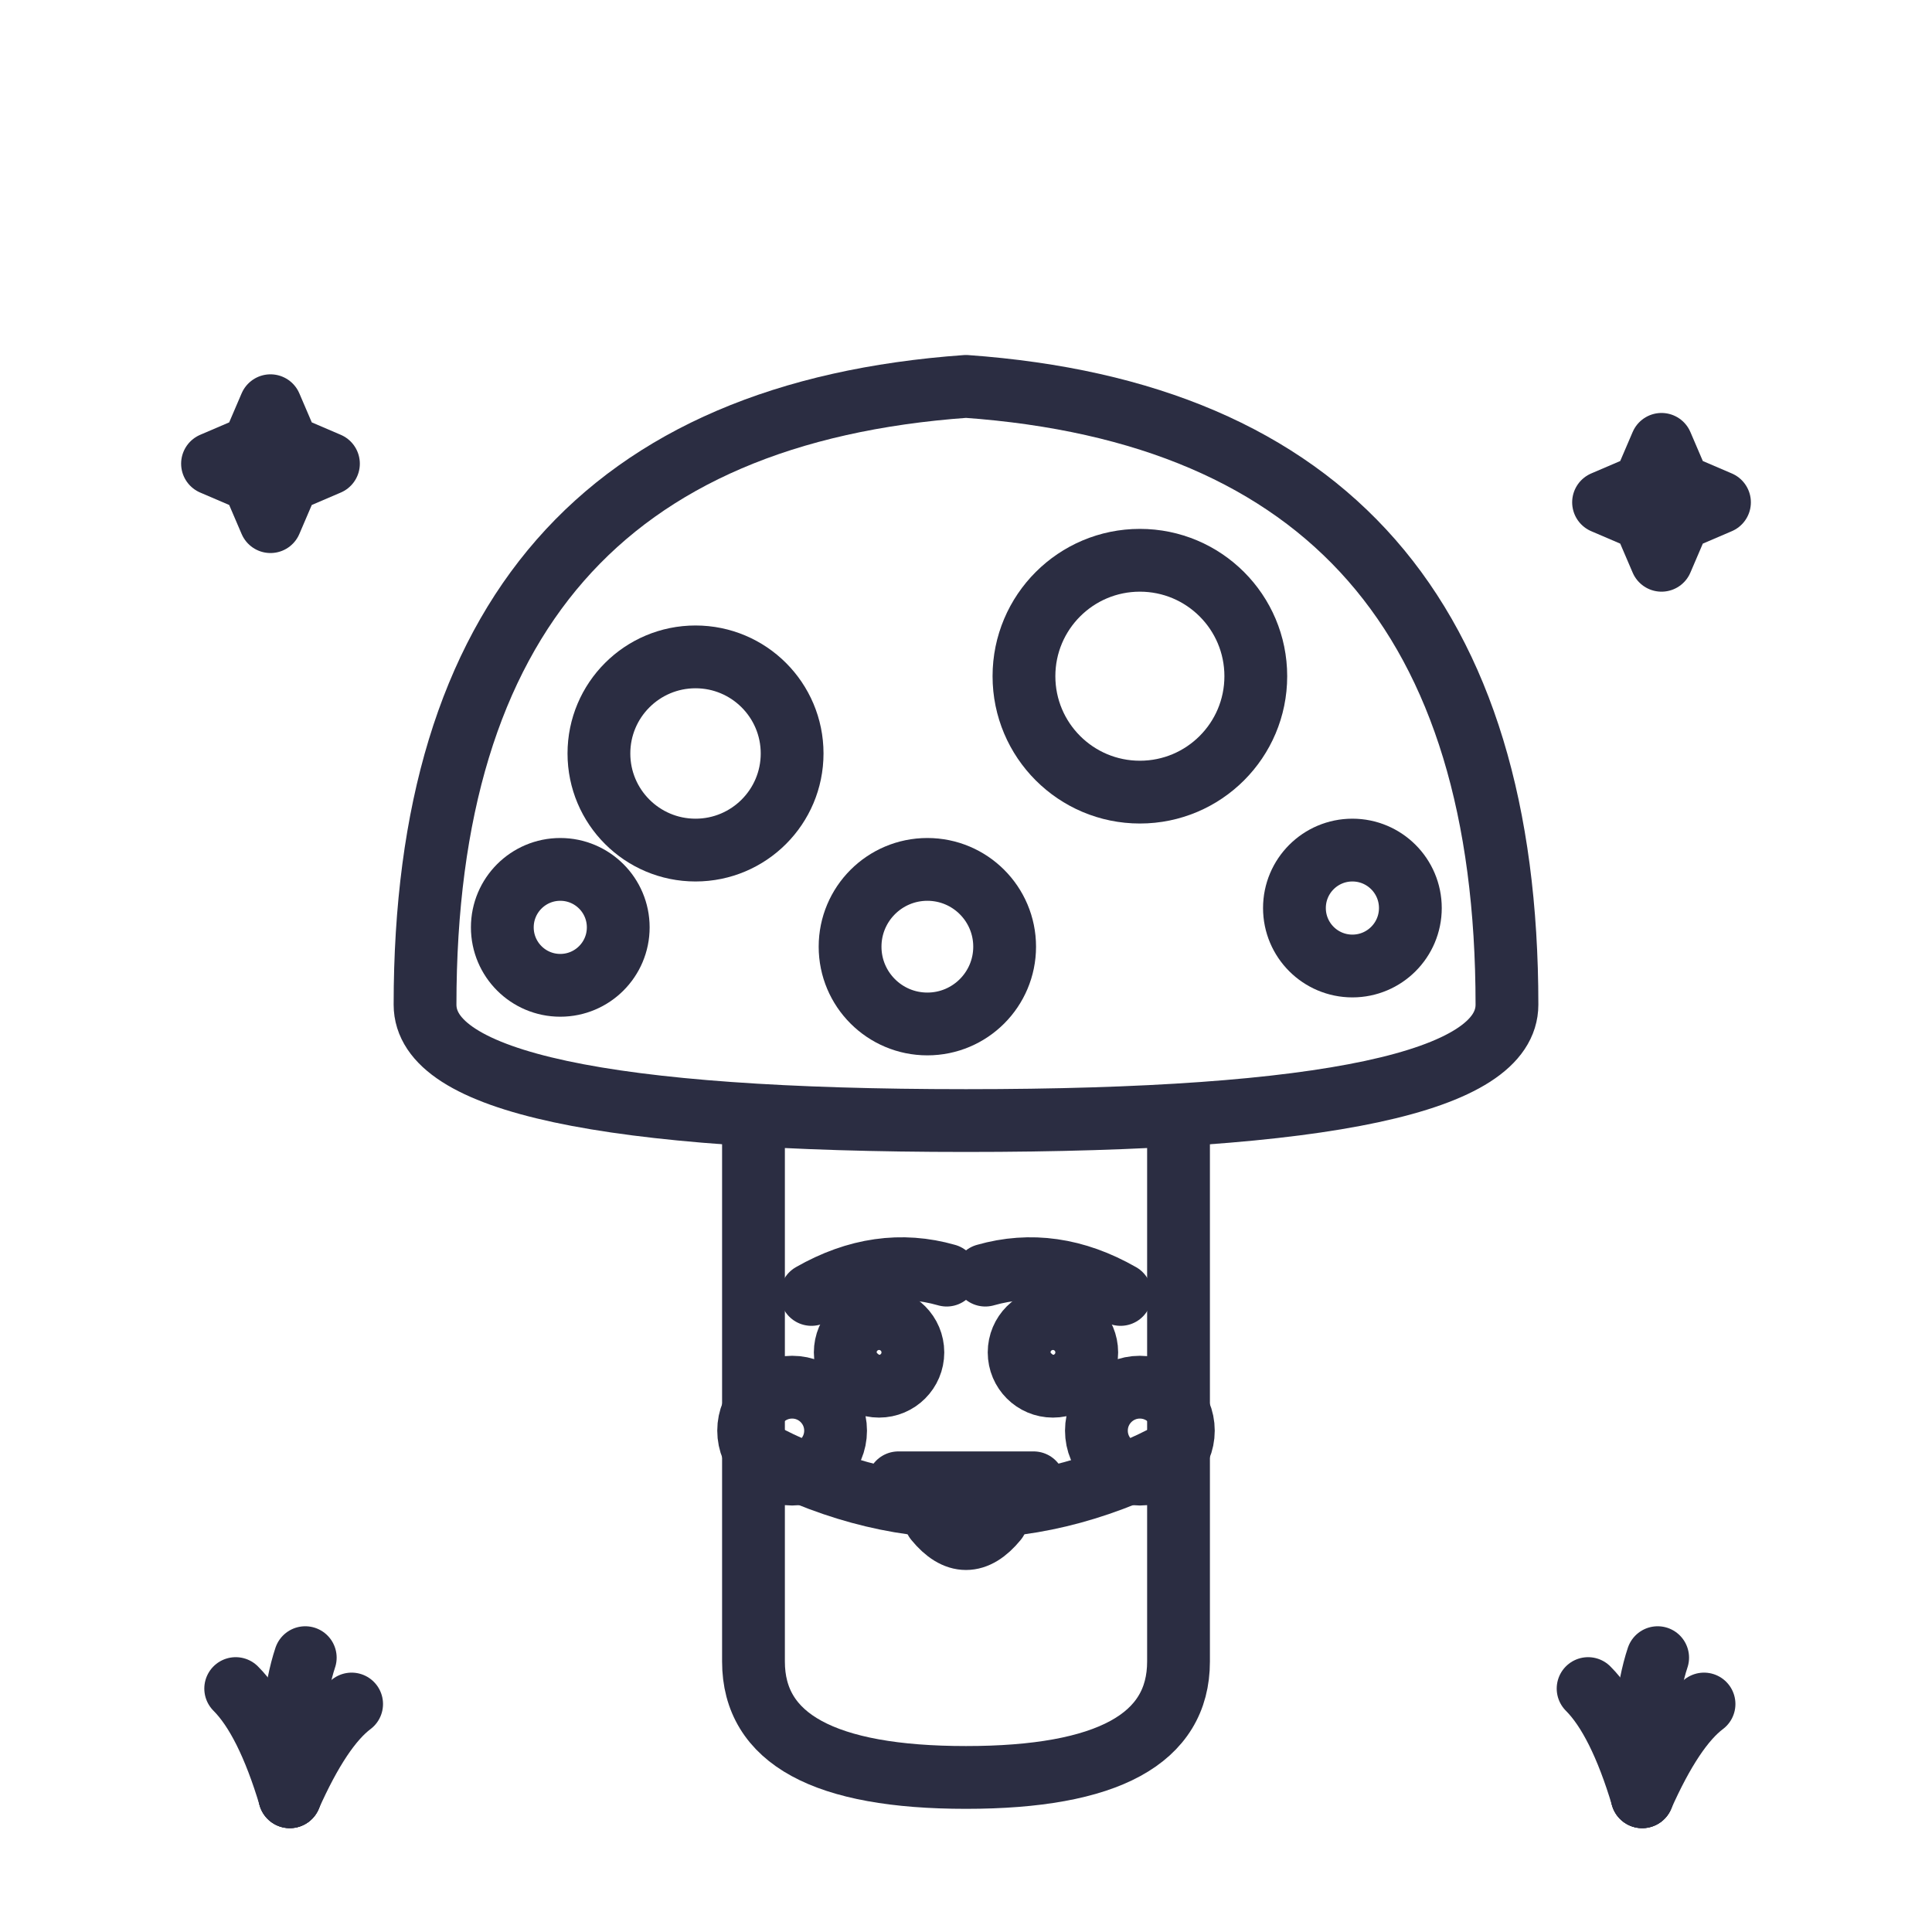
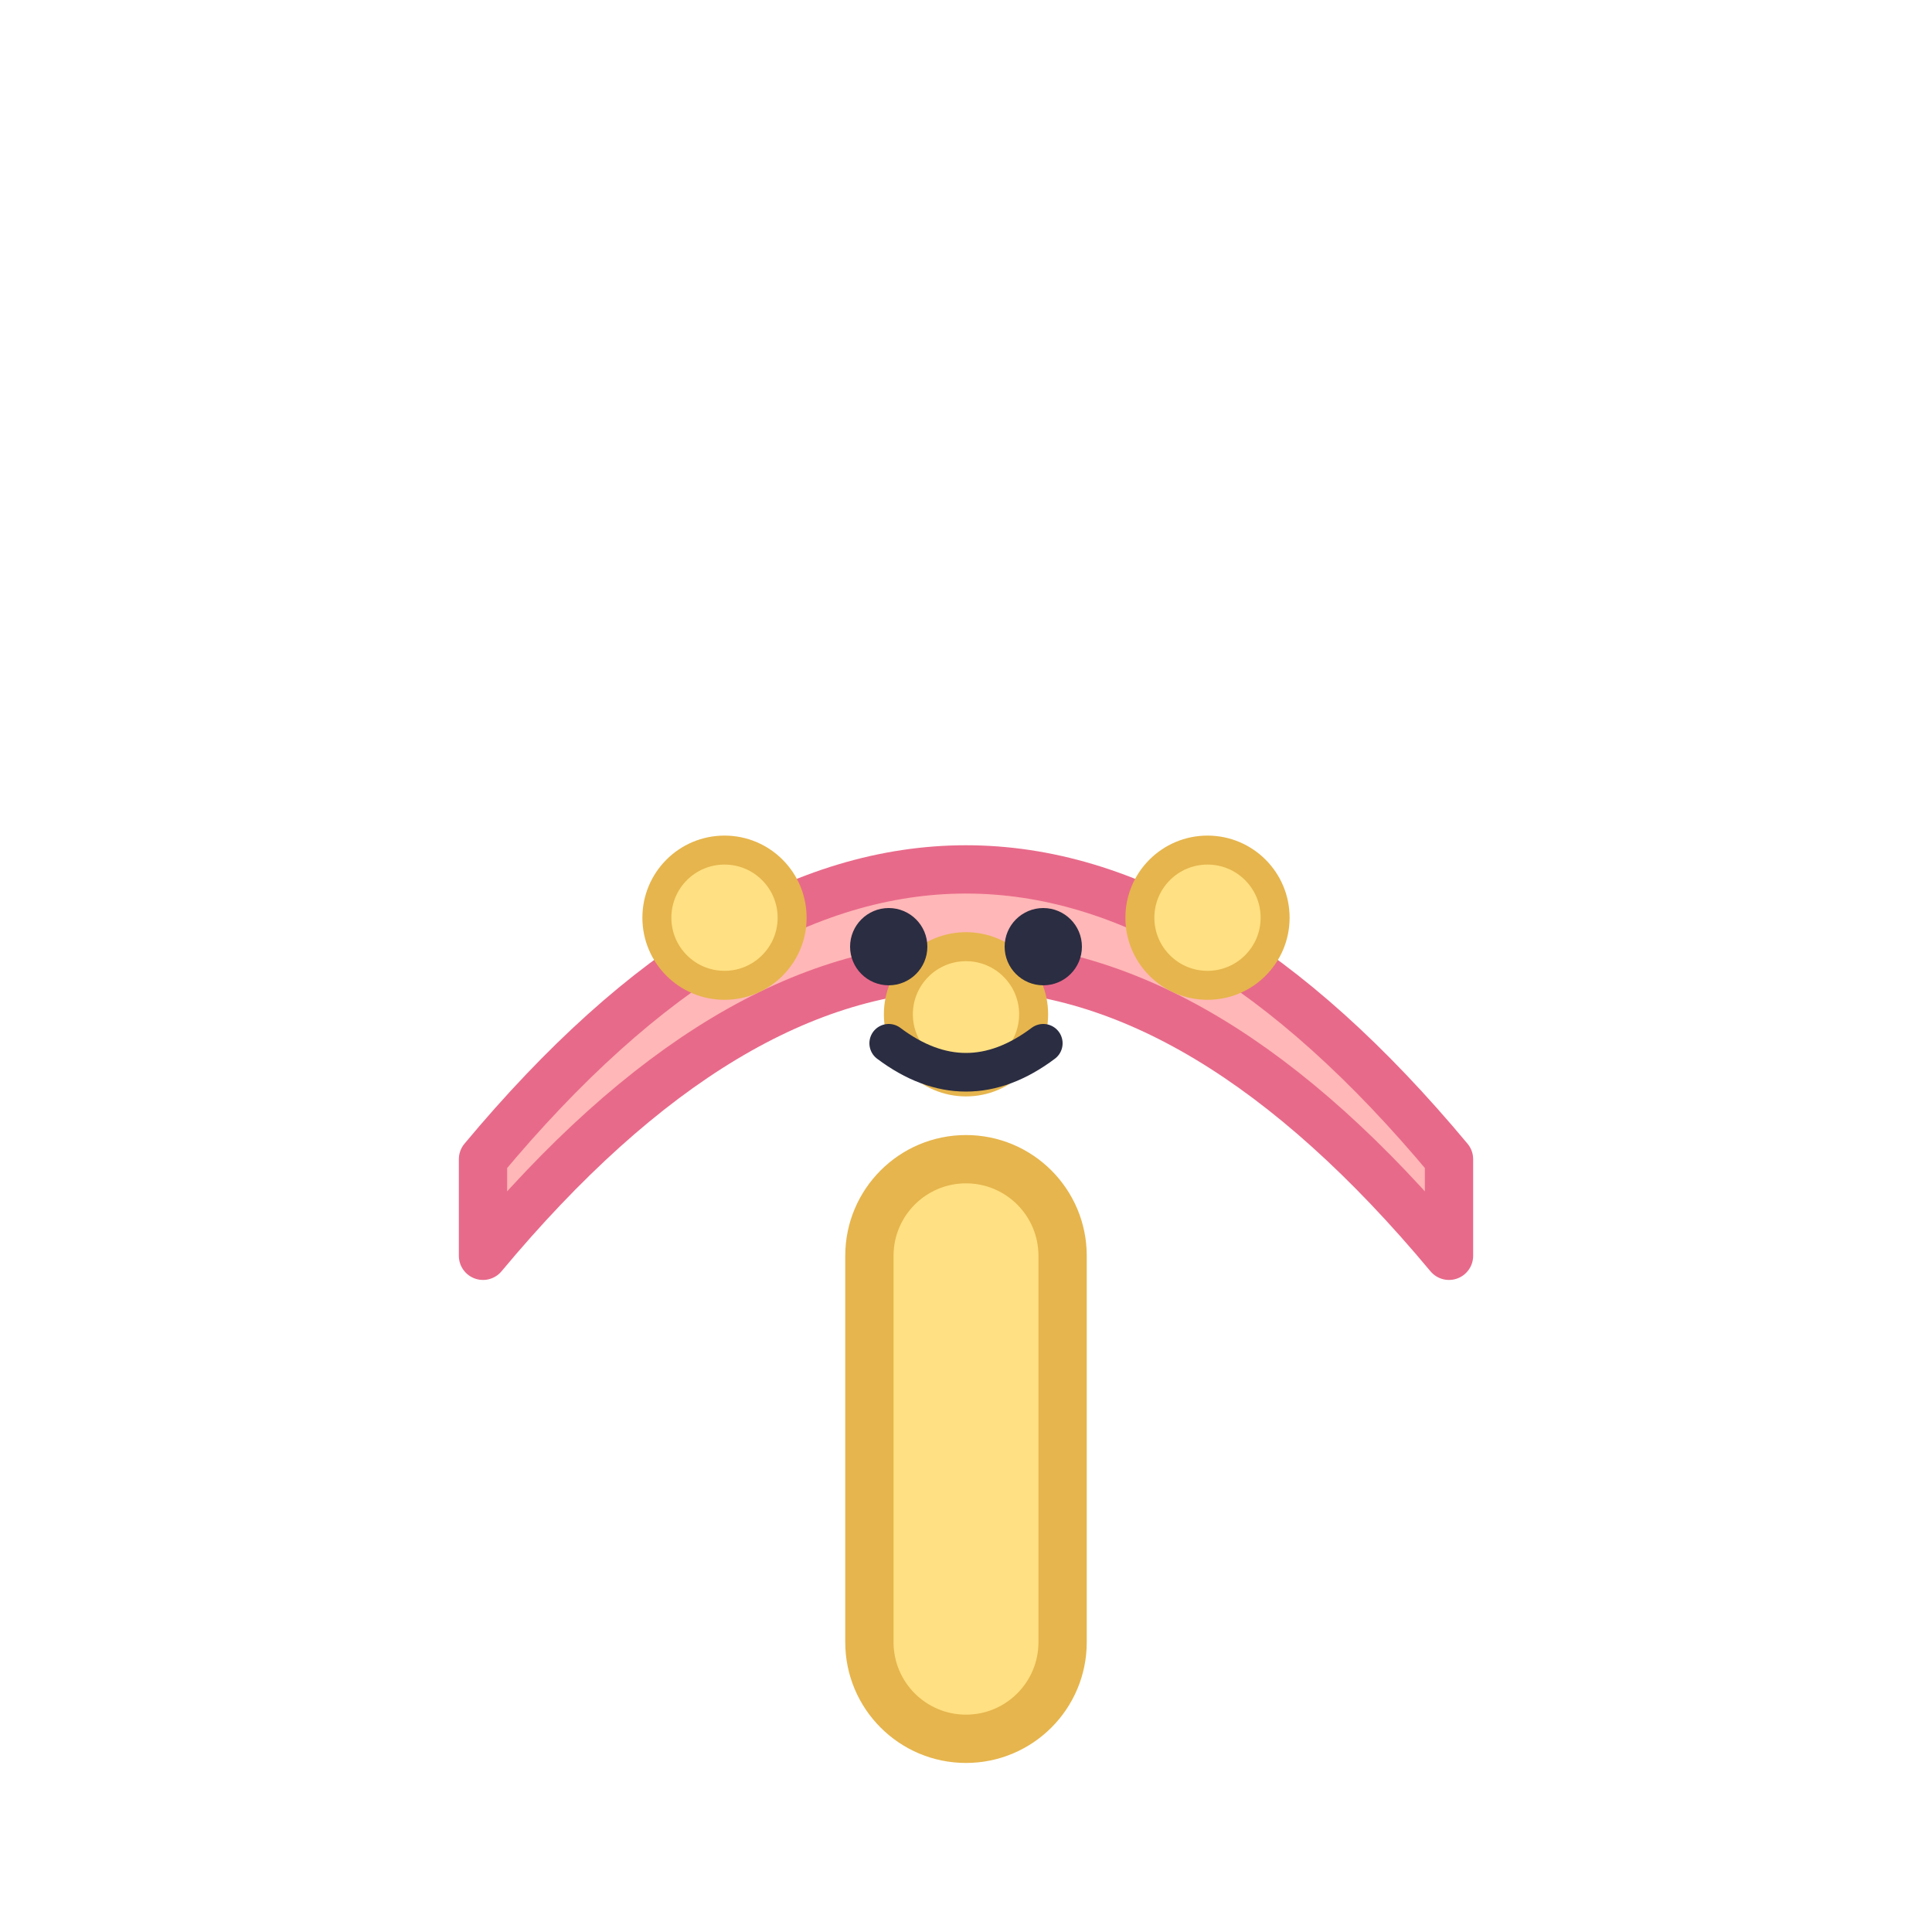
<svg xmlns="http://www.w3.org/2000/svg" viewBox="0 0 200 200">
-   <g fill="none" stroke="#2b2d42" stroke-width="6.5" stroke-linecap="round" stroke-linejoin="round">
-     <path d="M44 104 Q44 44 100 40 Q156 44 156 104 Q156 116 100 116 Q44 116 44 104 Z" />
-     <circle cx="72" cy="78" r="10" />
-     <circle cx="118" cy="70" r="12" />
-     <circle cx="96" cy="98" r="8" />
-     <circle cx="140" cy="94" r="6" />
-     <circle cx="58" cy="96" r="6" />
-     <path d="M78 116 L78 172 Q78 184 100 184 Q122 184 122 172 L122 116" />
-     <path d="M78 150 Q100 162 122 150" />
-     <path d="M84 134 Q91 130 98 132" />
-     <path d="M102 132 Q109 130 116 134" />
-     <circle cx="91" cy="140" r="3.5" />
-     <circle cx="109" cy="140" r="3.5" />
-     <circle cx="92.225" cy="138.6" r="1.19" />
-     <circle cx="110.225" cy="138.6" r="1.19" />
-     <path d="M93 153.5 Q100 161.55 107 153.5 Z" />
-     <path d="M96.85 157.35 Q100 161.2 103.15 157.35" />
-     <circle cx="82" cy="148.1" r="4.5" />
-     <circle cx="118" cy="148.1" r="4.5" />
-     <polygon points="28,42 29.8,46.2 34,48 29.8,49.8 28,54 26.2,49.8 22,48 26.2,46.2" />
-     <polygon points="172,46 173.8,50.2 178,52 173.8,53.8 172,58 170.2,53.8 166,52 170.2,50.2" />
-     <path d="M30 186 Q27.6 178 24.4 174.8" />
-     <path d="M30 186 Q30 176.4 31.6 171.6" />
-     <path d="M30 186 Q33.2 178.8 36.4 176.4" />
-     <path d="M170 186 Q167.6 178 164.4 174.8" />
-     <path d="M170 186 Q170 176.4 171.6 171.6" />
-     <path d="M170 186 Q173.2 178.8 176.4 176.4" />
-   </g>
+   <path d="M50 120 Q100 60 150 120 L150 130 Q100 70 50 130 Z" fill="#ffb7b7" stroke="#e86a8a" stroke-width="5" stroke-linejoin="round" />
+   <circle cx="75" cy="95" r="7" fill="#ffe082" stroke="#e6b54d" stroke-width="3" stroke-linejoin="round" />
+   <circle cx="125" cy="95" r="7" fill="#ffe082" stroke="#e6b54d" stroke-width="3" stroke-linejoin="round" />
+   <circle cx="100" cy="105" r="7" fill="#ffe082" stroke="#e6b54d" stroke-width="3" stroke-linejoin="round" />
+   <rect x="90" y="120" width="20" height="60" rx="10" fill="#ffe082" stroke="#e6b54d" stroke-width="5" stroke-linejoin="round" />
+   <circle cx="92" cy="98" r="4" fill="#2b2d42" />
+   <circle cx="108" cy="98" r="4" fill="#2b2d42" />
+   <path d="M92 108 Q100 114 108 108" fill="none" stroke="#2b2d42" stroke-width="4" stroke-linecap="round" stroke-linejoin="round" />
</svg>
